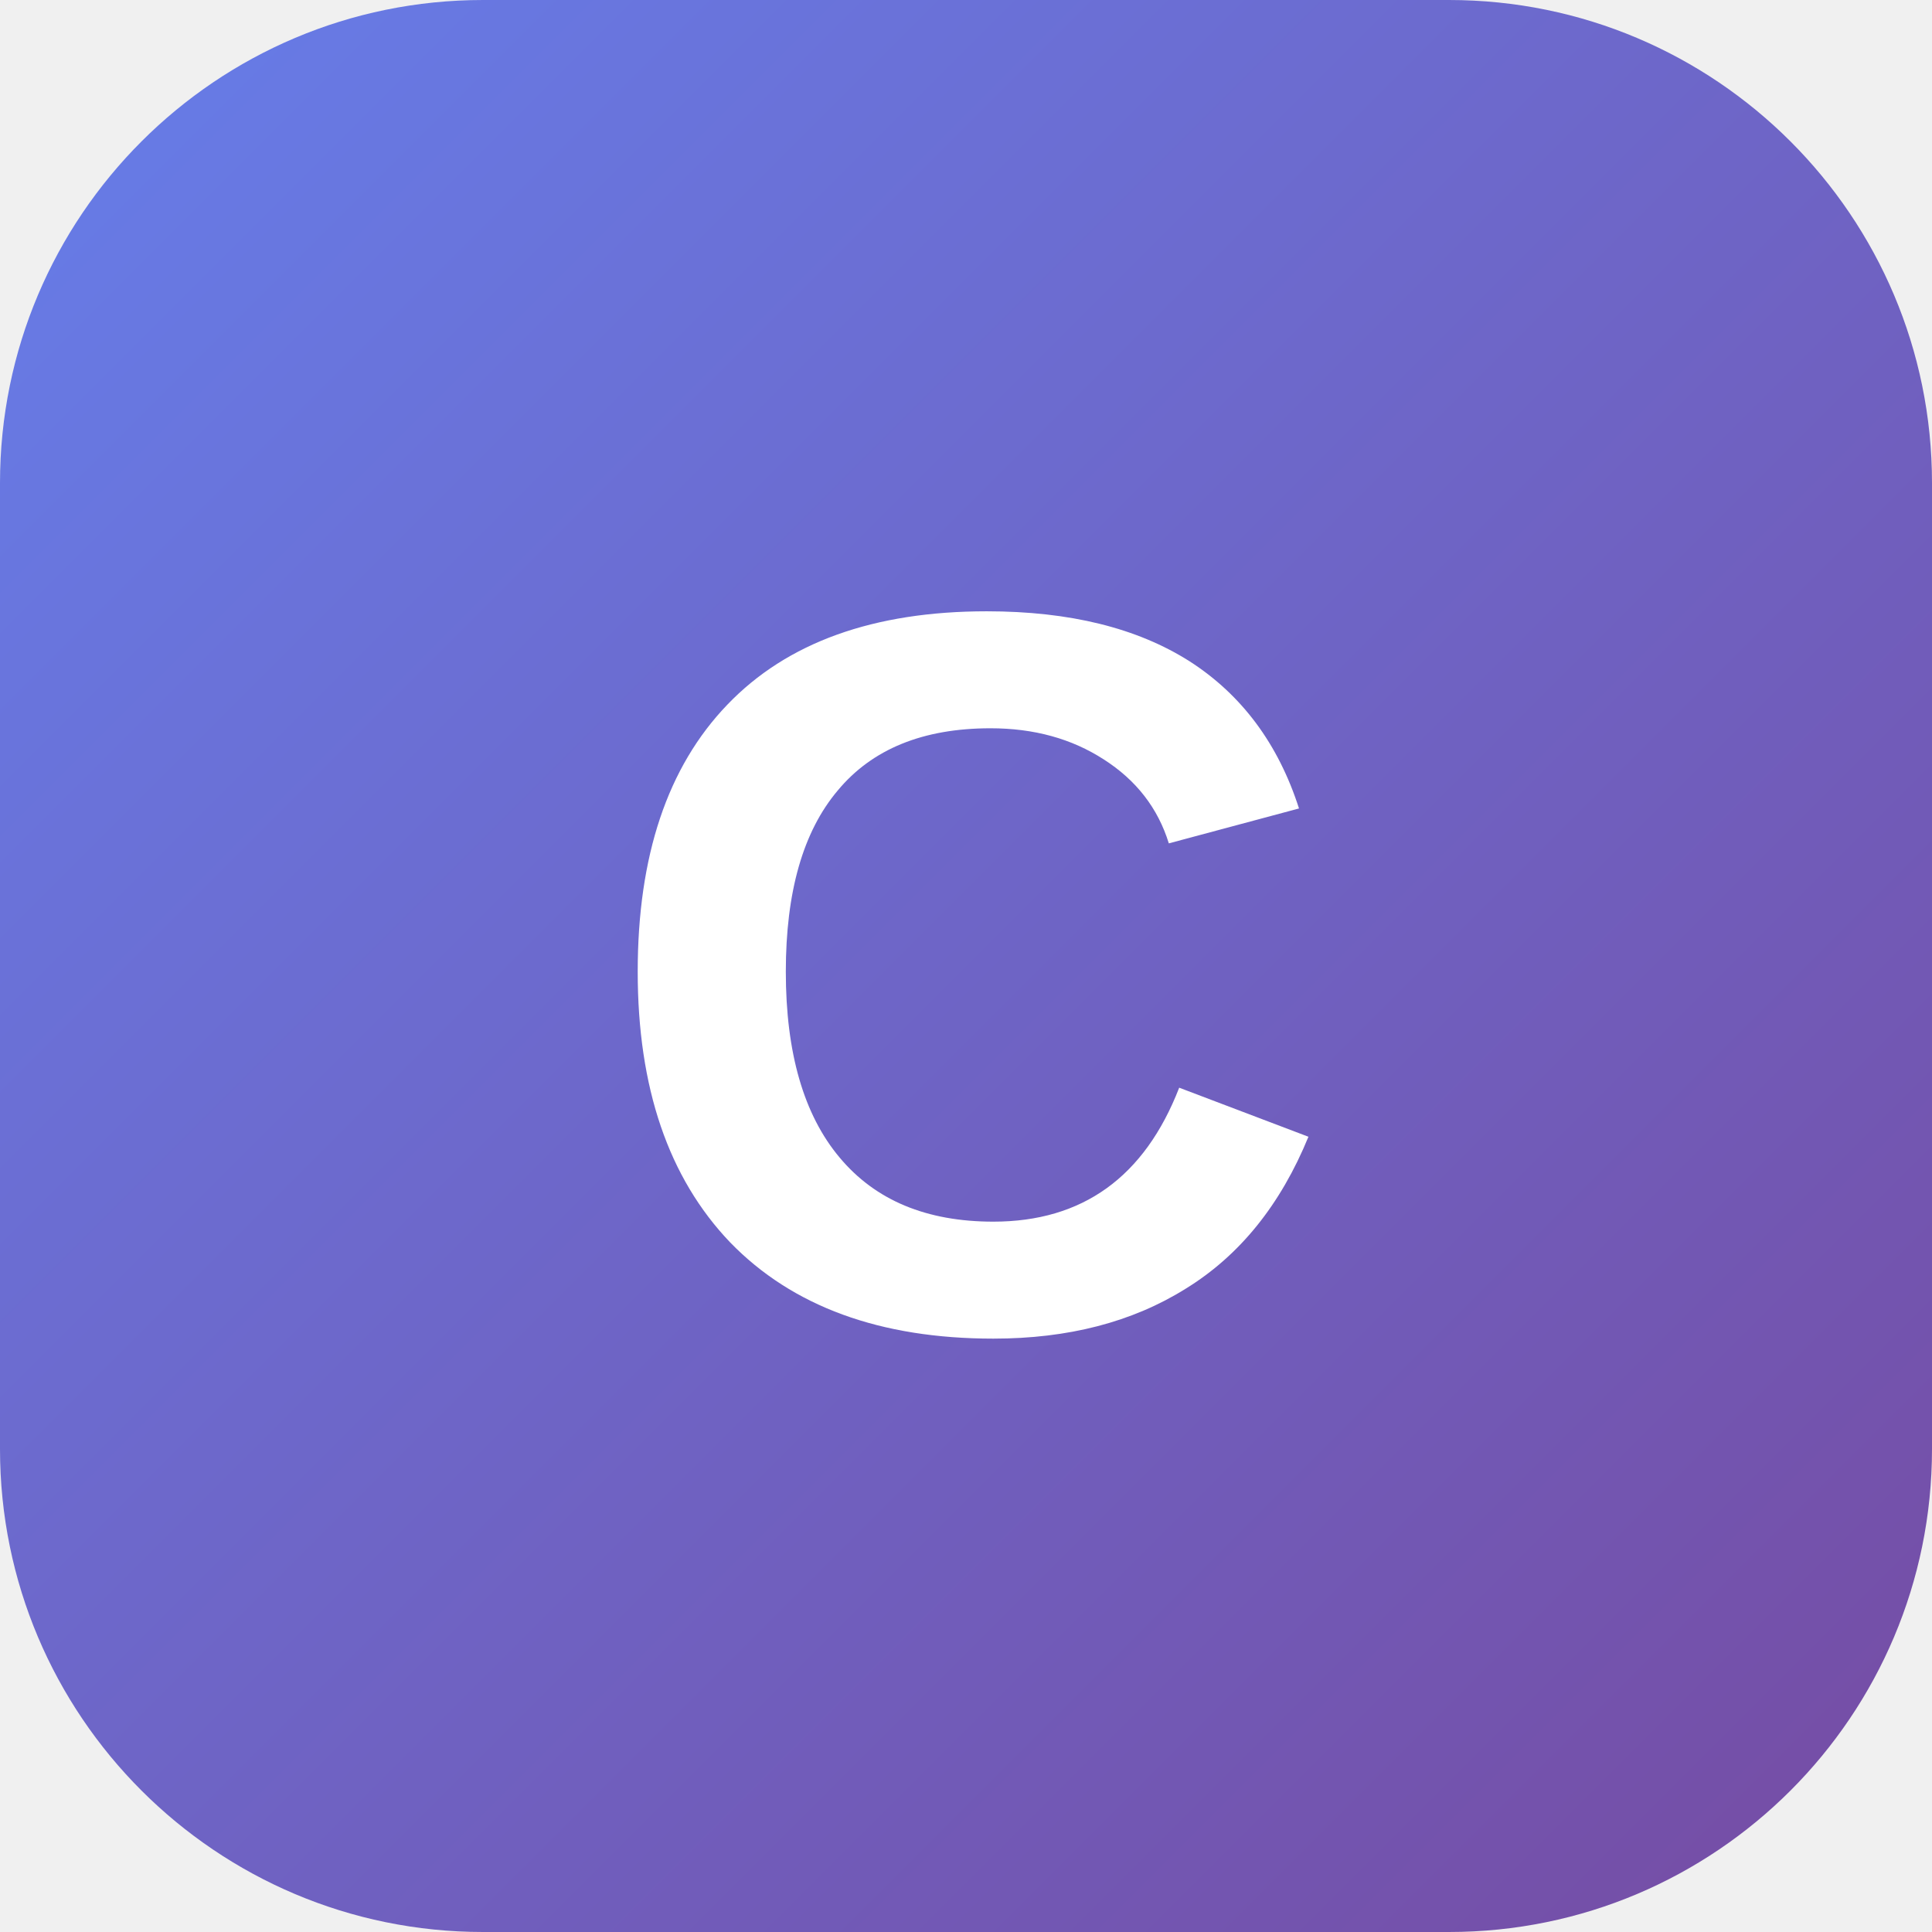
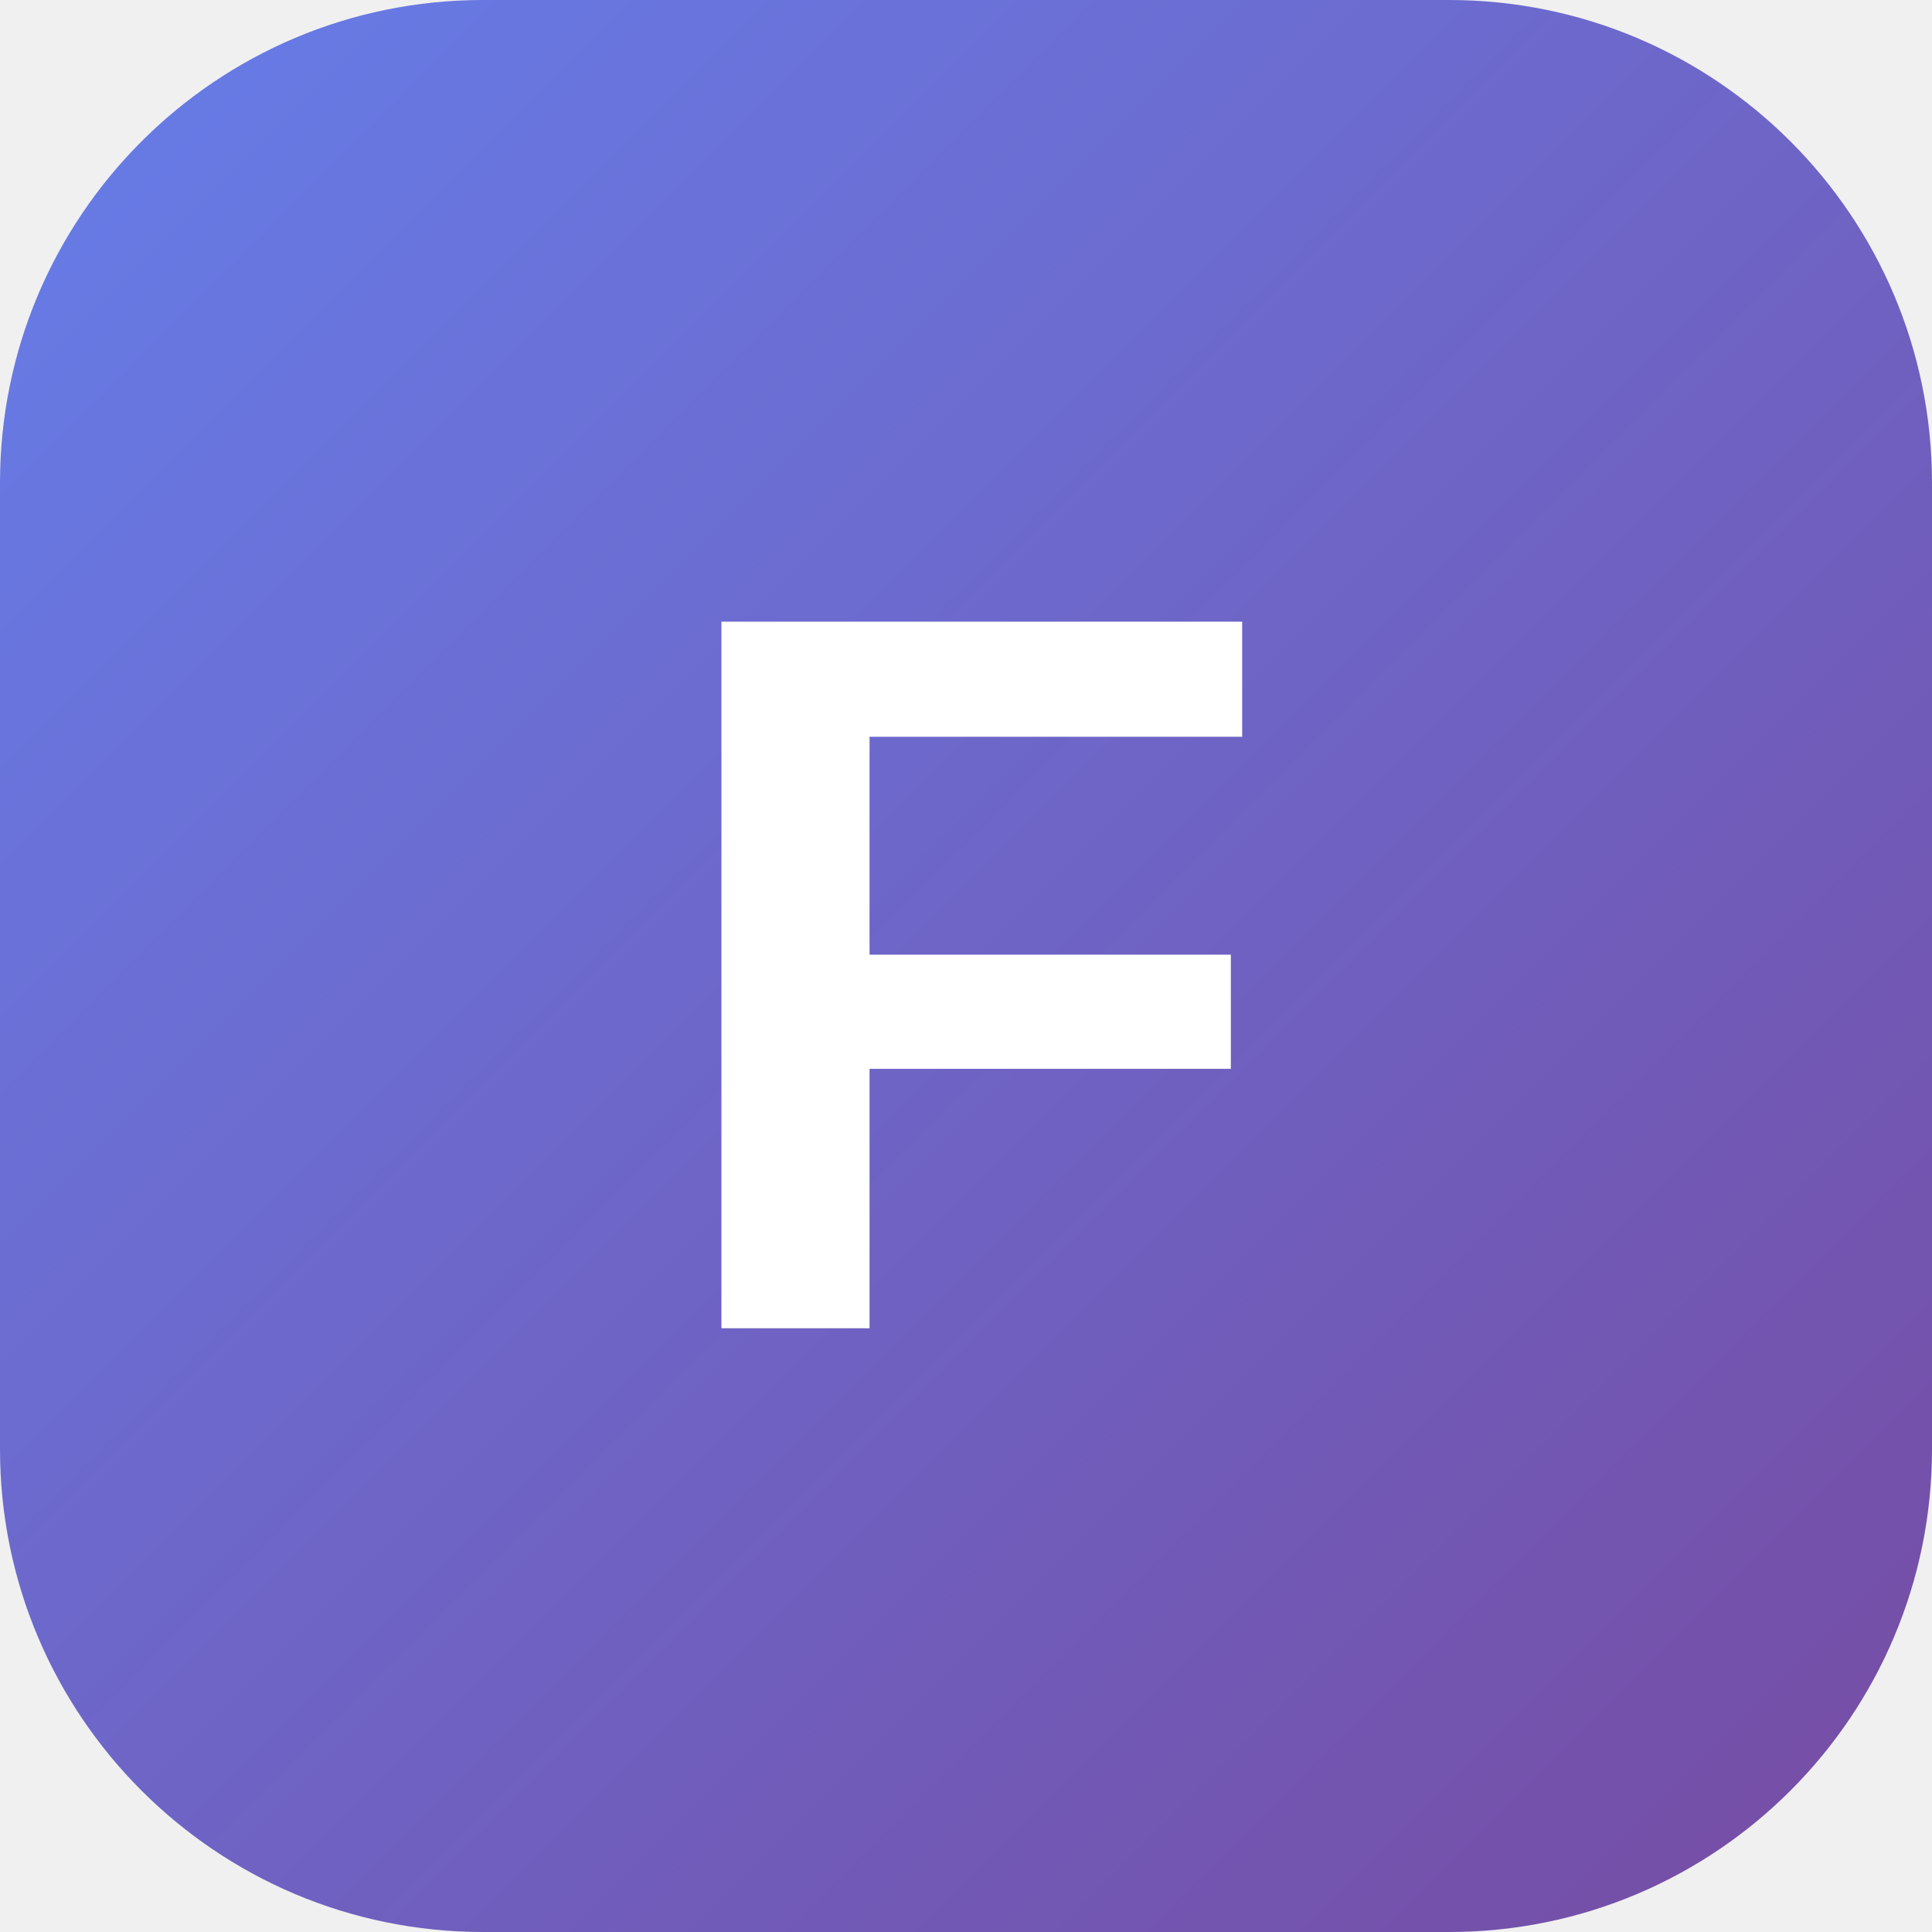
<svg xmlns="http://www.w3.org/2000/svg" viewBox="0 0 32 32">
  <defs>
    <linearGradient id="g" x1="0%" y1="0%" x2="100%" y2="100%">
      <stop offset="0%" stop-color="#667eea" />
      <stop offset="100%" stop-color="#764ba2" />
    </linearGradient>
  </defs>
  <rect width="32" height="32" rx="8" fill="url(#g)" />
-   <text x="16" y="22" font-family="Arial, sans-serif" font-size="17" font-weight="800" fill="white" text-anchor="middle">C</text>
+   <text x="16" y="22" font-family="Arial, sans-serif" font-size="17" font-weight="800" fill="white" text-anchor="middle">F</text>
</svg>
